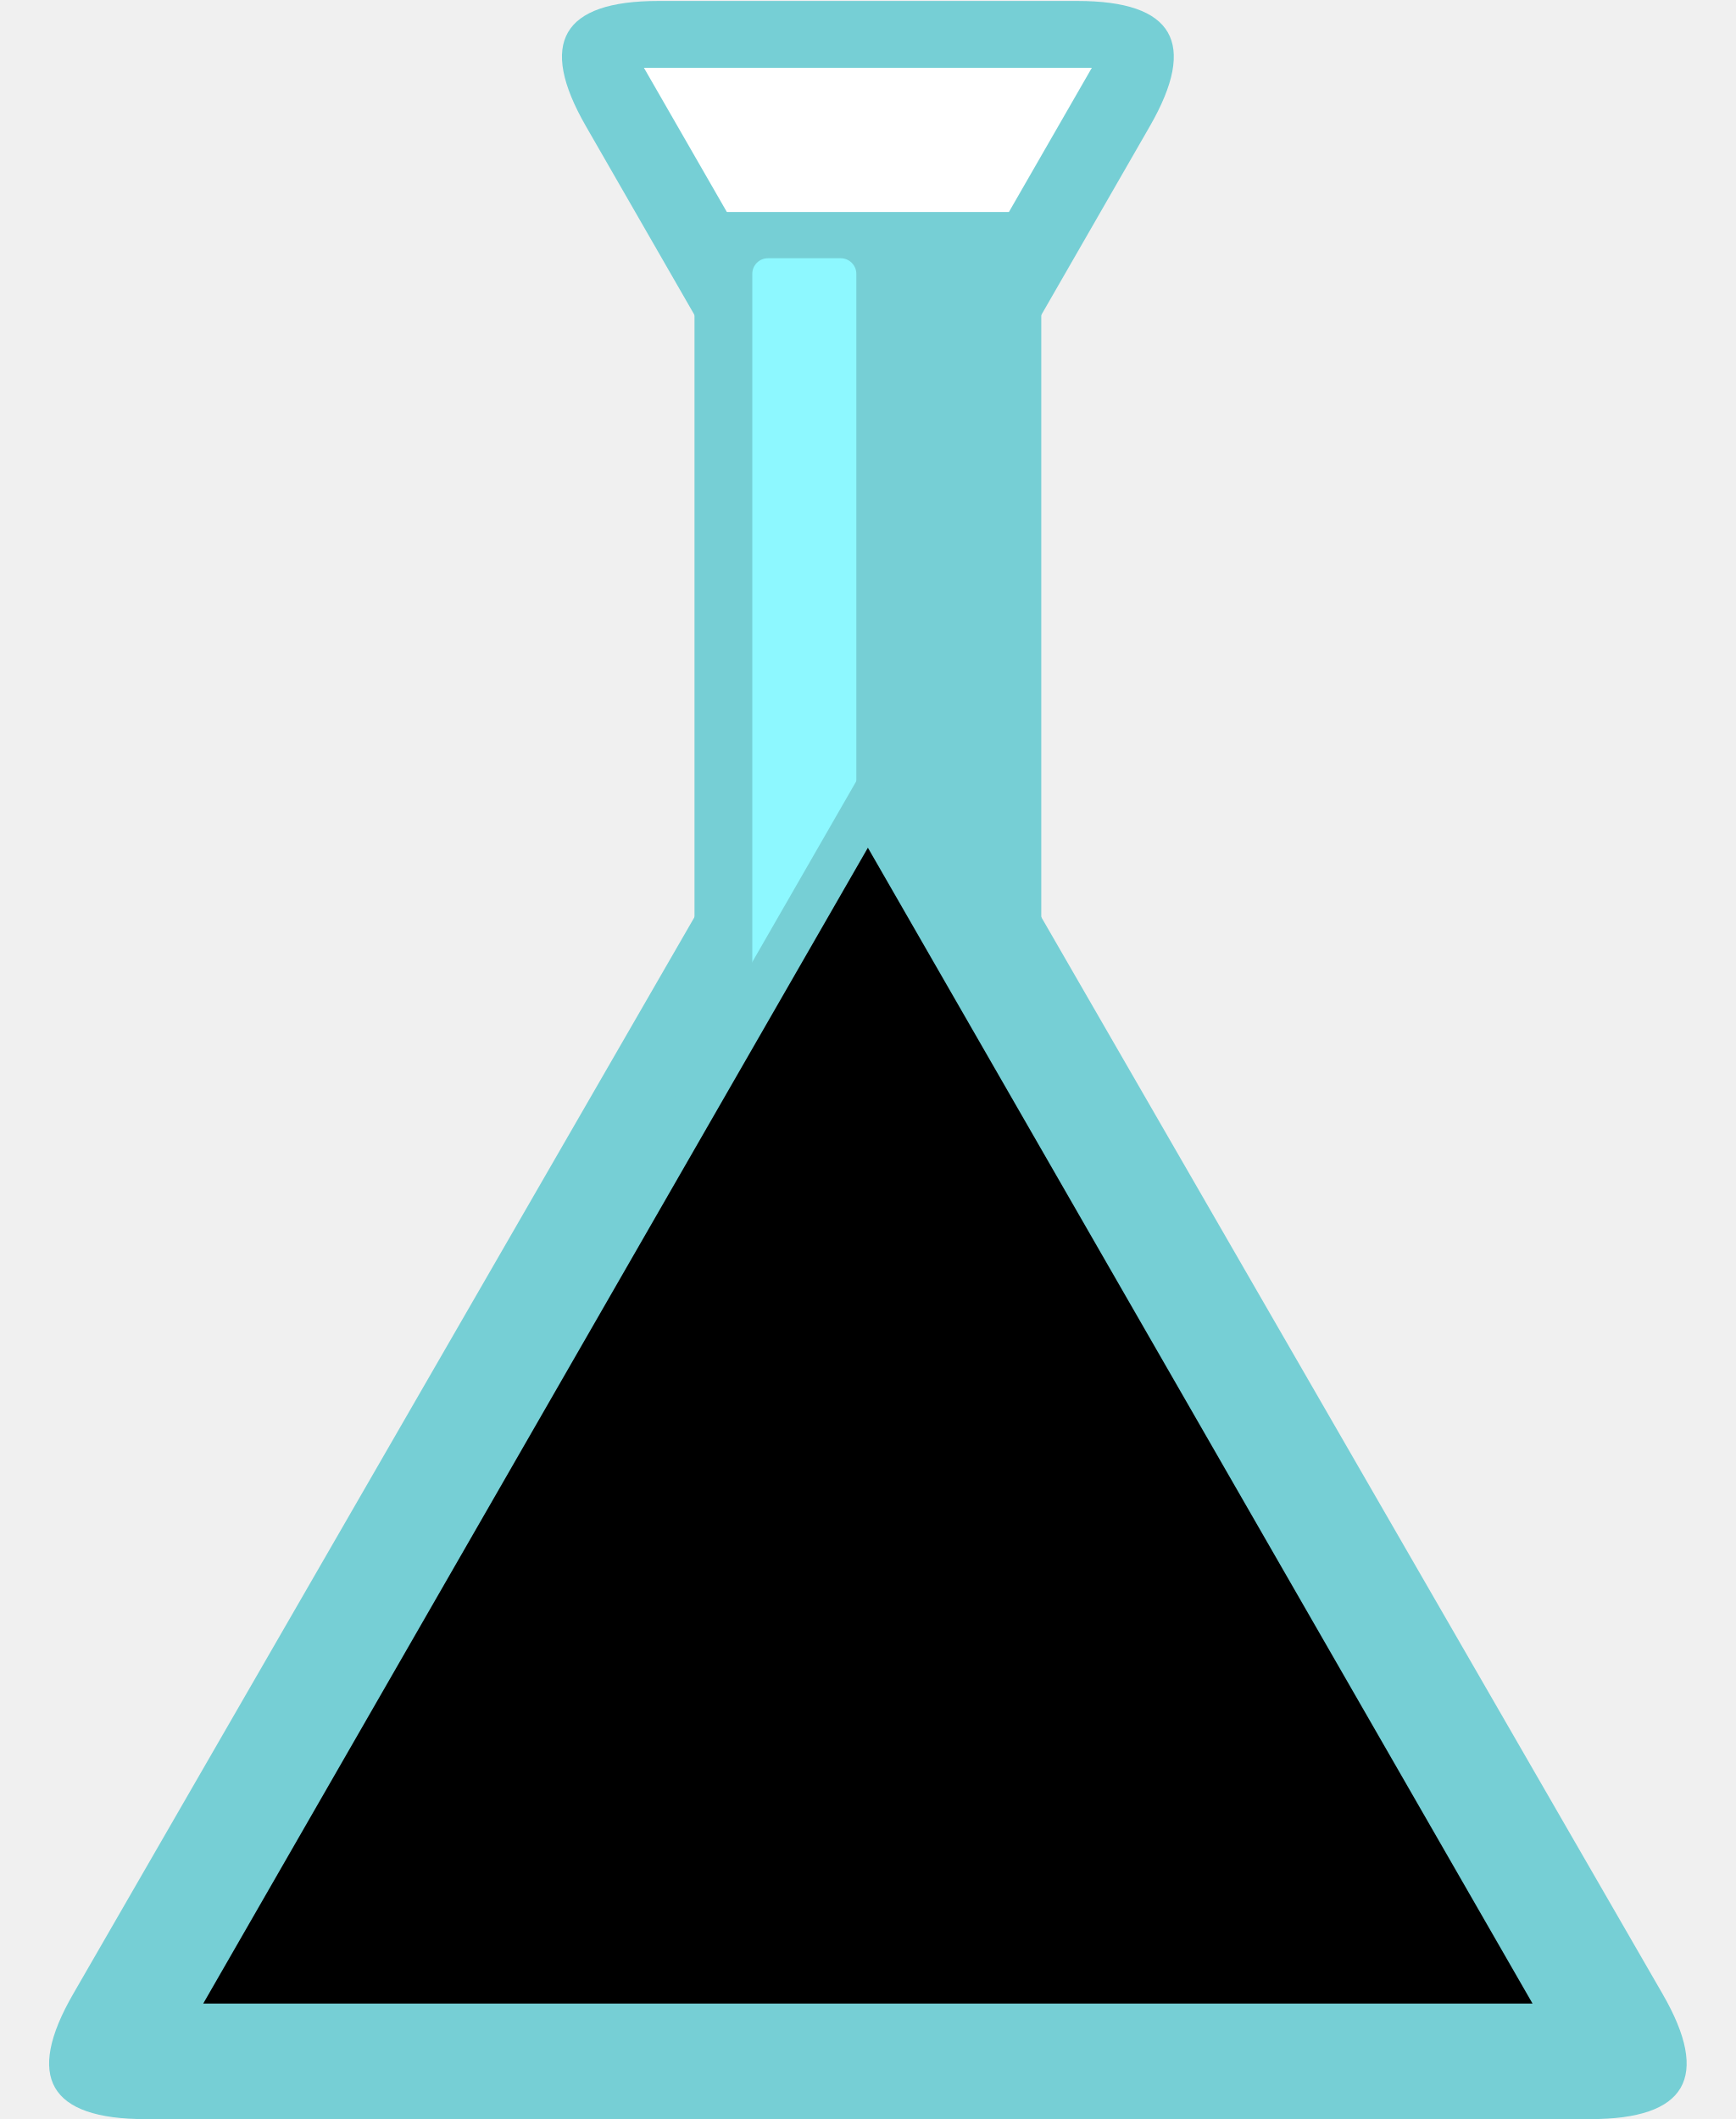
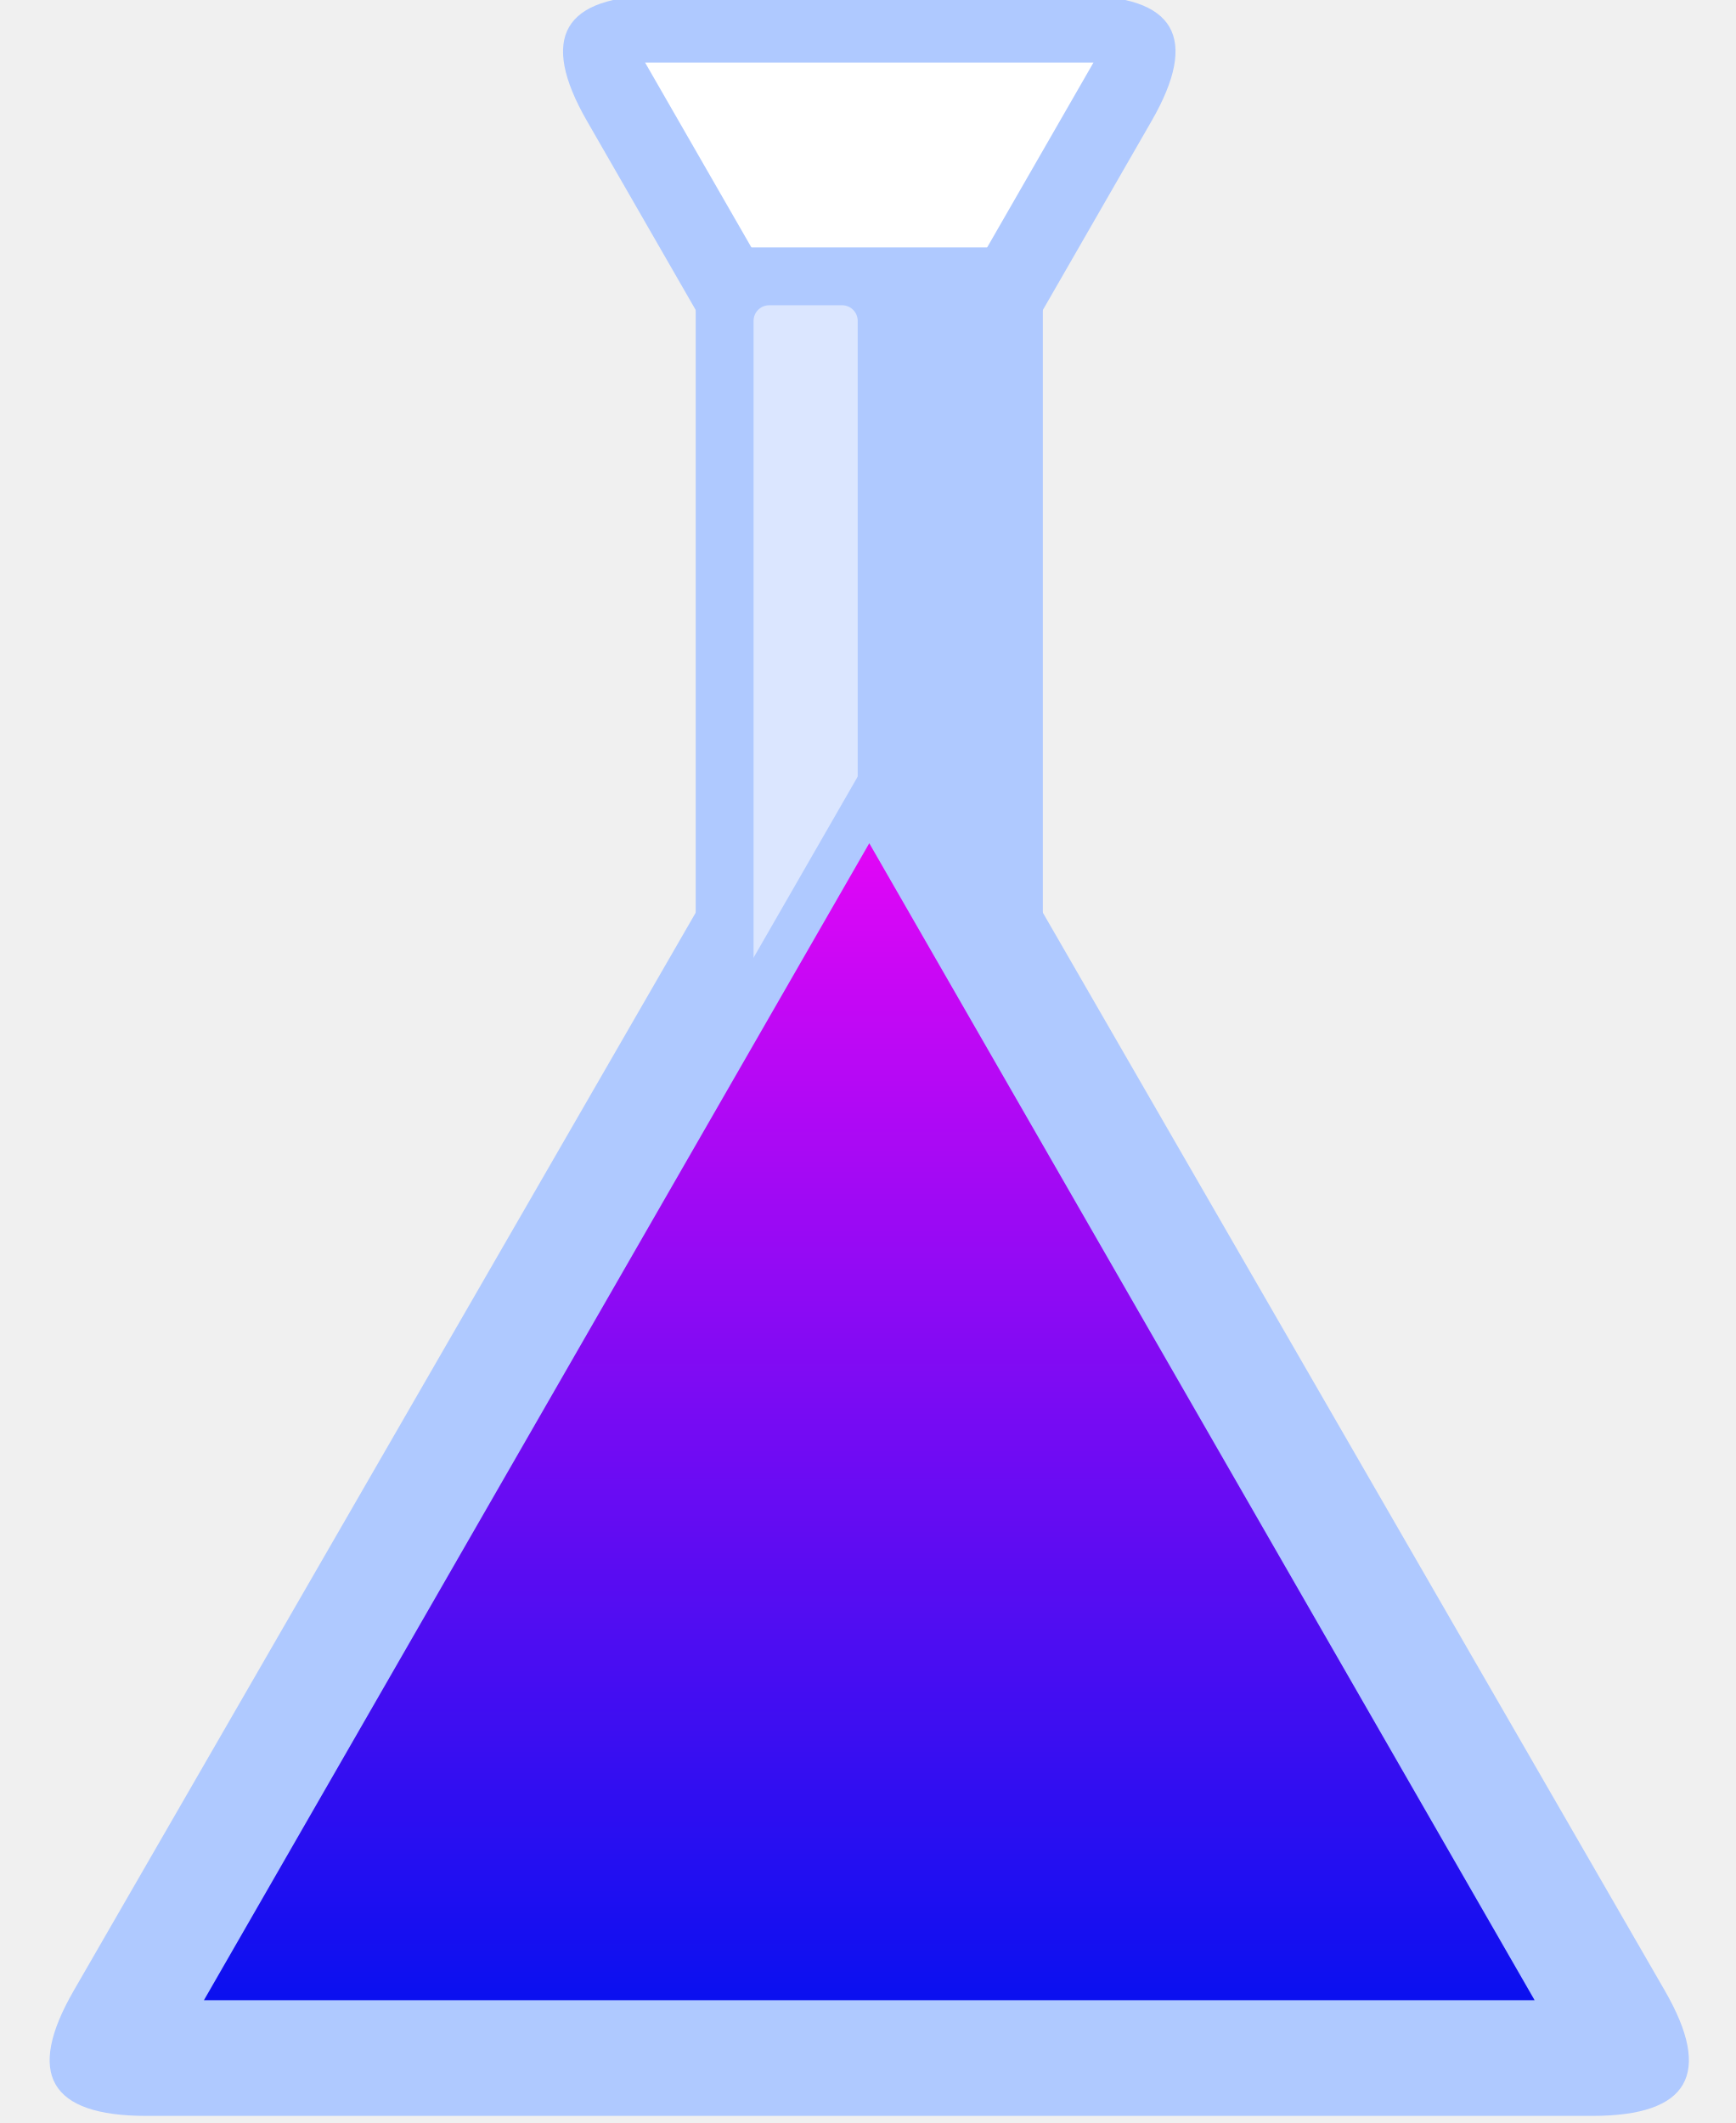
- <svg xmlns="http://www.w3.org/2000/svg" version="1.1" width="901px" height="1100px" viewBox="-0.5 -0.5 901 1100">
-   <defs />
+ <svg xmlns="http://www.w3.org/2000/svg" style="background: transparent; background-color: transparent; color-scheme: light dark;" version="1.1" width="600px" height="734px" viewBox="-0.5 -0.5 600 734">
+   <defs>
+     <linearGradient x1="100%" y1="0%" x2="0%" y2="0%" id="drawio-svg-DvZ0Cw2Z32mQ80JI_AKH-gradient-light-dark_0a10f0_0a10f0_-1-light-dark_e206f6_e206f6_-1-e-0">
+       <stop offset="0%" stop-color="#E206F6" stop-opacity="1" style="stop-color: light-dark(rgb(226, 6, 246), rgb(226, 6, 246)); stop-opacity: 1;" />
+       <stop offset="100%" stop-color="#0A10F0" stop-opacity="1" style="stop-color: light-dark(rgb(10, 16, 240), rgb(10, 16, 240)); stop-opacity: 1;" />
+     </linearGradient>
+   </defs>
  <g>
-     <g data-cell-id="0">
-       <g data-cell-id="1">
-         <g data-cell-id="YSEVFLiHHC1DsgBtn_8J-13">
-           <g>
-             <path d="M 60 709.56 L 60 334.56 Q 60 259.56 124.96 297.04 L 775.04 672.08 Q 840 709.56 775.04 747.04 L 124.96 1122.08 Q 60 1159.56 60 1084.56 Z" fill="#76cfd5" stroke="none" transform="rotate(270,450,709.56)" pointer-events="all" />
-           </g>
-         </g>
-         <g data-cell-id="YSEVFLiHHC1DsgBtn_8J-14">
-           <g>
-             <path d="M 290.22 159.78 L 290.22 51.03 Q 290.22 -23.97 355.24 13.42 L 544.76 122.39 Q 609.78 159.78 544.76 197.17 L 355.24 306.14 Q 290.22 343.53 290.22 268.53 Z" fill="#76cfd5" stroke="none" transform="rotate(90,450,159.78)" pointer-events="all" />
-           </g>
-         </g>
-         <g data-cell-id="YSEVFLiHHC1DsgBtn_8J-11">
-           <g>
-             <path d="M 348.92 19.53 L 551.09 135.78 L 348.92 252.03 Z" fill="rgb(255, 255, 255)" stroke="none" transform="rotate(90,450,135.78)" pointer-events="all" />
-           </g>
-         </g>
-         <g data-cell-id="YSEVFLiHHC1DsgBtn_8J-15">
-           <g>
-             <rect x="165" y="304.56" width="570" height="180" fill="#76cfd5" stroke="none" transform="rotate(90,450,394.56)" pointer-events="all" />
-           </g>
-         </g>
-         <g data-cell-id="YSEVFLiHHC1DsgBtn_8J-68">
-           <g>
-             <rect x="147" y="376.56" width="540" height="54" rx="8.1" ry="8.1" fill="#8df8ff" stroke="none" transform="rotate(90,417,403.56)" pointer-events="all" />
-           </g>
-         </g>
-         <g data-cell-id="YSEVFLiHHC1DsgBtn_8J-70">
-           <g>
-             <path d="M 120 345.06 L 780 724.56 L 120 1104.06 Z" fill="#76cfd5" stroke="none" transform="rotate(270,450,724.56)" pointer-events="all" />
-           </g>
-         </g>
-         <g data-cell-id="YSEVFLiHHC1DsgBtn_8J-12">
-           <g>
-             <path d="M 150 394.56 L 750 739.56 L 150 1084.56 Z" fill="#000000" stroke="none" transform="rotate(270,450,739.56)" pointer-events="all" />
-           </g>
-         </g>
-       </g>
+     <g>
+       <path d="M 40 471.04 L 40 221.04 Q 40 171.04 83.31 196.03 L 516.69 446.05 Q 560 471.04 516.69 496.03 L 83.31 746.05 Q 40 771.04 40 721.04 Z" fill="#afc9ff" stroke="none" transform="rotate(270,300,471.04)" pointer-events="all" style="fill: light-dark(rgb(175, 201, 255), rgb(44, 67, 113));" />
+     </g>
+     <g>
+       <path d="M 193.48 104.52 L 193.48 32.02 Q 193.48 -17.98 236.83 6.94 L 363.17 79.6 Q 406.52 104.52 363.17 129.44 L 236.83 202.1 Q 193.48 227.02 193.48 177.02 Z" fill="#afc9ff" stroke="none" transform="rotate(90,300,104.52)" pointer-events="all" style="fill: light-dark(rgb(175, 201, 255), rgb(44, 67, 113));" />
+     </g>
+     <g>
+       <path d="M 232.61 11.02 L 367.39 88.52 L 232.61 166.02 Z" fill="#ffffff" stroke="none" transform="rotate(90,300,88.52)" pointer-events="all" style="fill: light-dark(rgb(255, 255, 255), rgb(255, 255, 255));" />
+     </g>
+     <g>
+       <rect x="110" y="215.04" width="380" height="120" fill="#afc9ff" stroke="none" transform="rotate(90,300,275.04)" pointer-events="all" style="fill: light-dark(rgb(175, 201, 255), rgb(44, 67, 113));" />
+     </g>
+     <g>
+       <rect x="98" y="267.04" width="360" height="36" rx="5.4" ry="5.4" fill="#dbe6ff" stroke="none" transform="rotate(90,278,285.04)" pointer-events="all" style="fill: light-dark(rgb(219, 230, 255), rgb(61, 94, 158));" />
+     </g>
+     <g>
+       <path d="M 80 228.04 L 520 481.04 L 80 734.04 Z" fill="#afc9ff" stroke="none" transform="rotate(270,300,481.04)" pointer-events="all" style="fill: light-dark(rgb(175, 201, 255), rgb(44, 67, 113));" />
+     </g>
+     <g>
+       <path d="M 100 261.04 L 500 491.04 L 100 721.04 Z" fill="url(#drawio-svg-DvZ0Cw2Z32mQ80JI_AKH-gradient-light-dark_0a10f0_0a10f0_-1-light-dark_e206f6_e206f6_-1-e-0)" stroke="none" transform="rotate(270,300,491.04)" pointer-events="all" style="fill: url(&quot;#drawio-svg-DvZ0Cw2Z32mQ80JI_AKH-gradient-light-dark_0a10f0_0a10f0_-1-light-dark_e206f6_e206f6_-1-e-0&quot;);" />
    </g>
  </g>
</svg>
